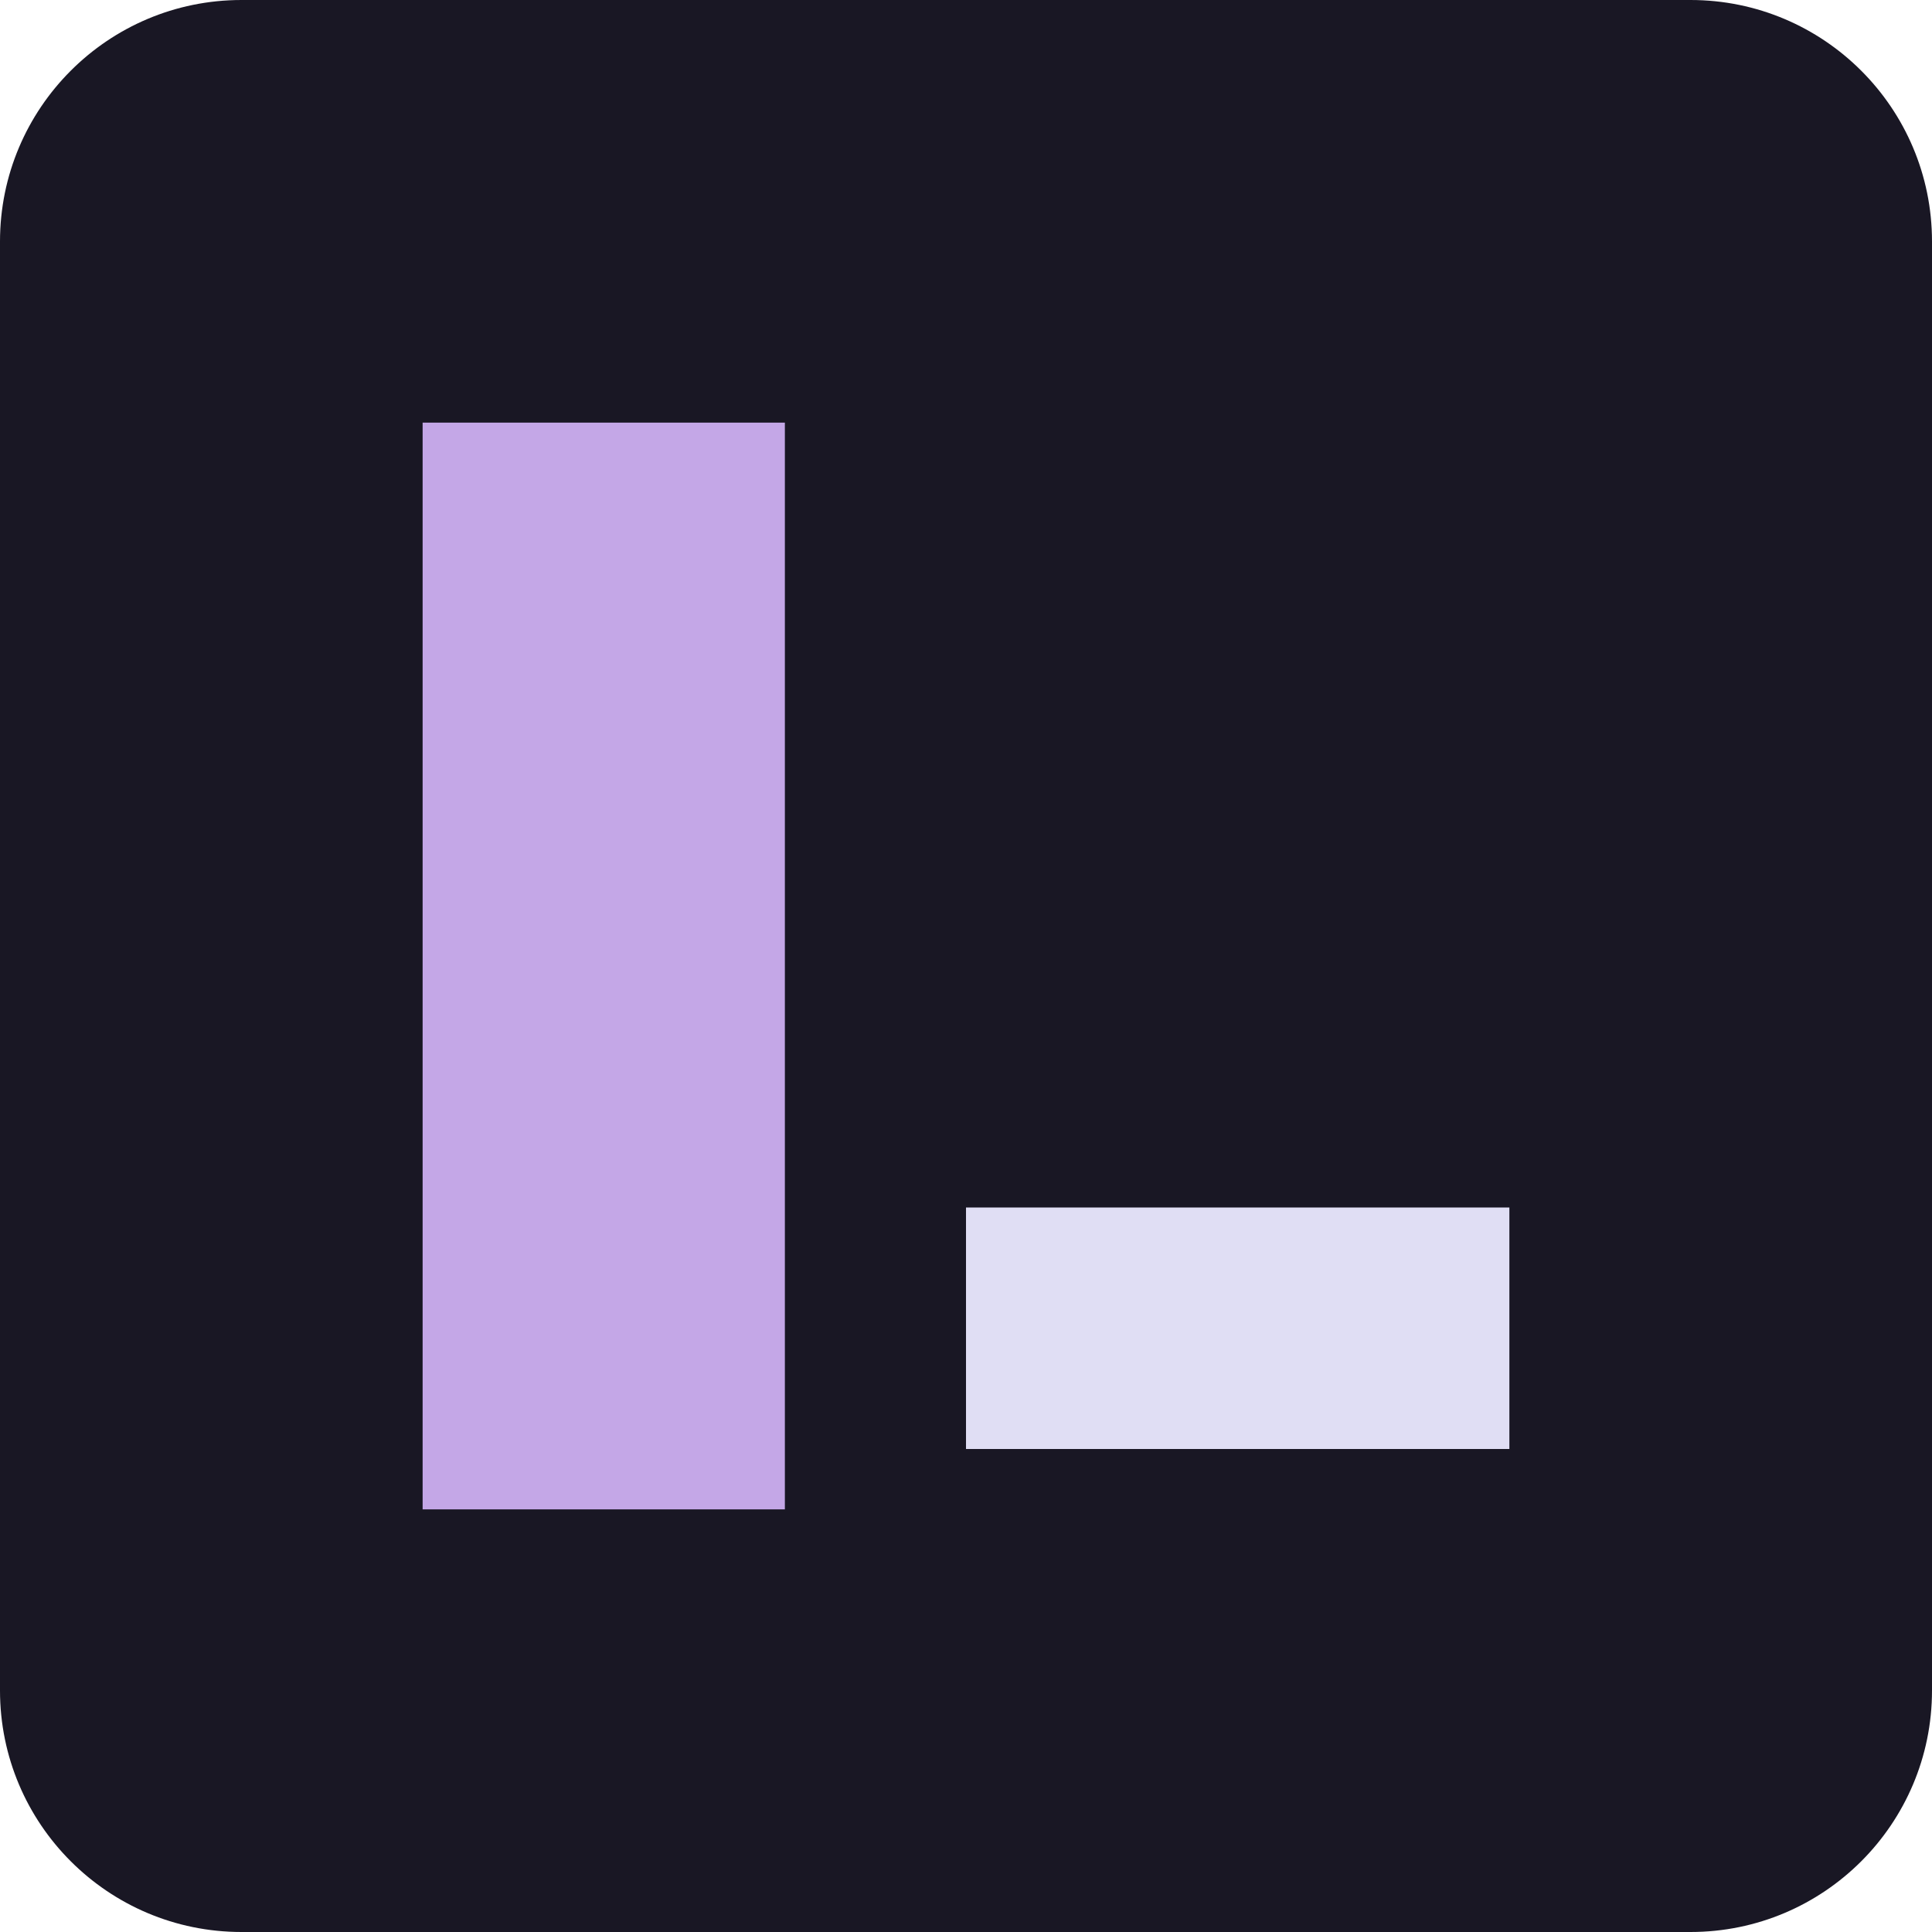
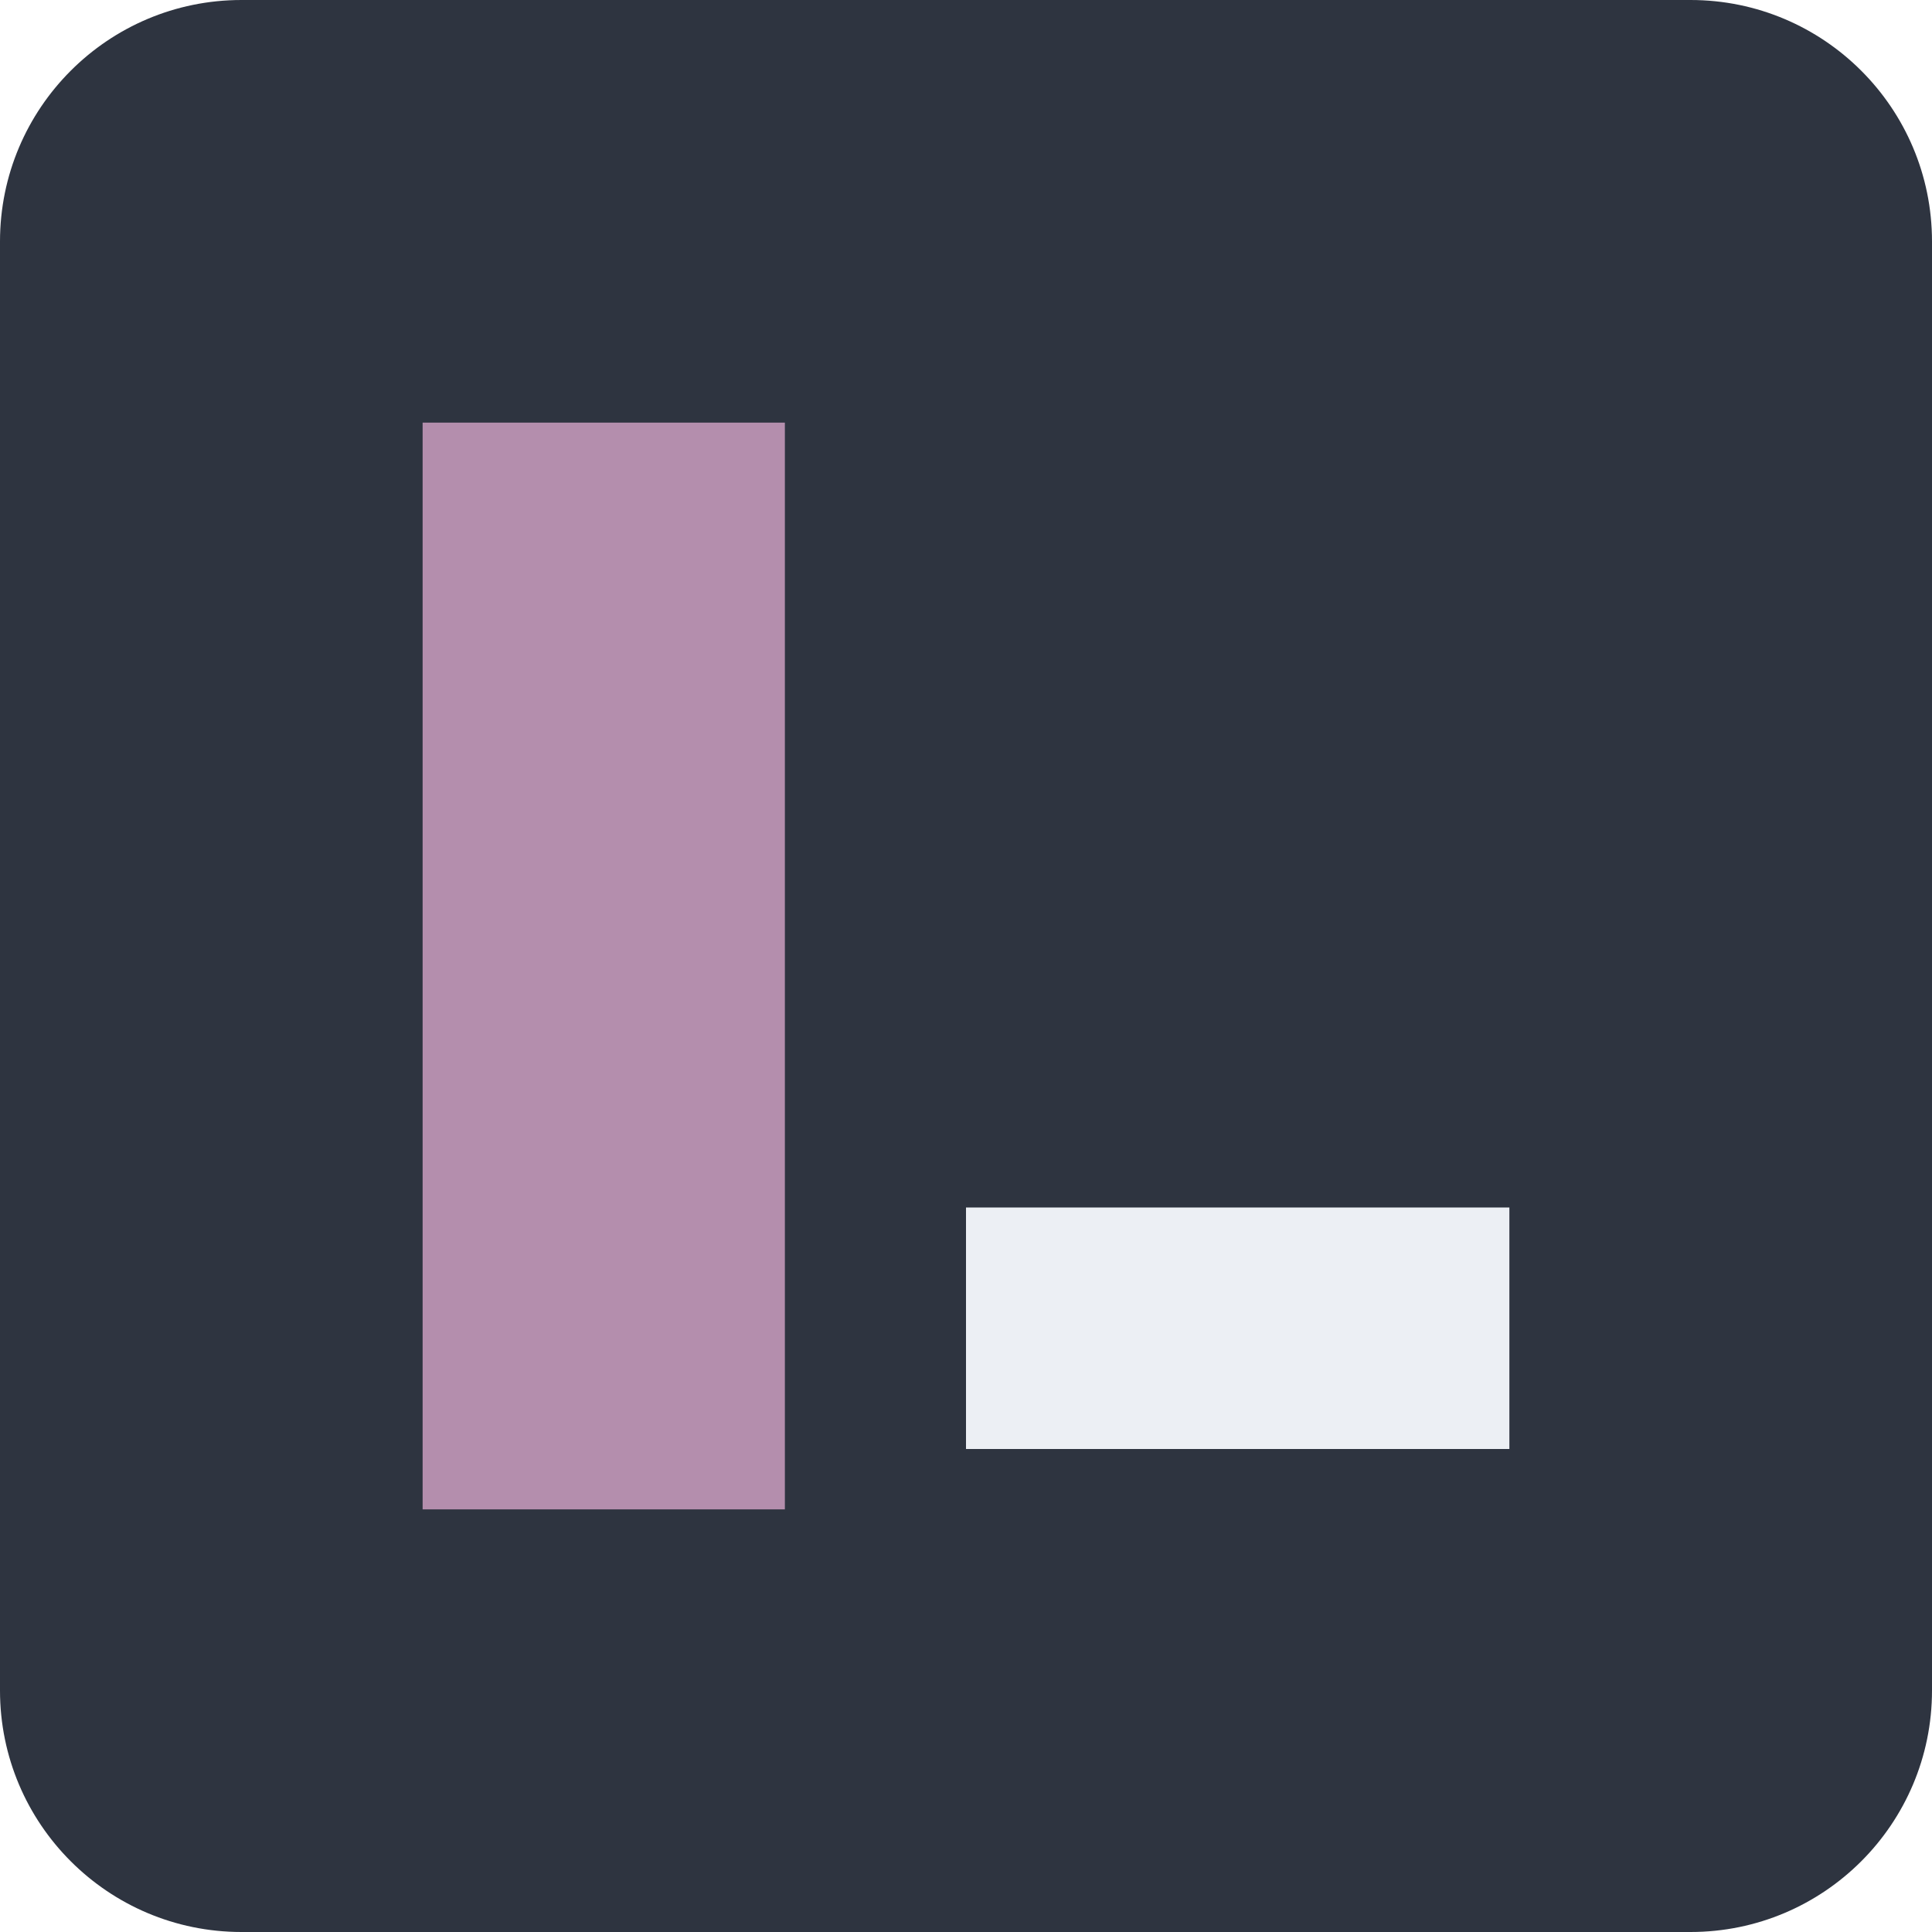
<svg xmlns="http://www.w3.org/2000/svg" viewBox="0 0 32 32">
-   <rect width="32" height="32" rx="4" fill="#191724" />
-   <rect x="7" y="7" width="6" height="18" fill="#c4a7e7" />
-   <rect x="16" y="20" width="9" height="4" fill="#e0def4" />
+   <rect width="32" height="32" rx="4" fill="#2e3440" />
+   <rect x="7" y="7" width="6" height="18" fill="#b48ead" />
+   <rect x="16" y="20" width="9" height="4" fill="#eceff4" />
</svg>
